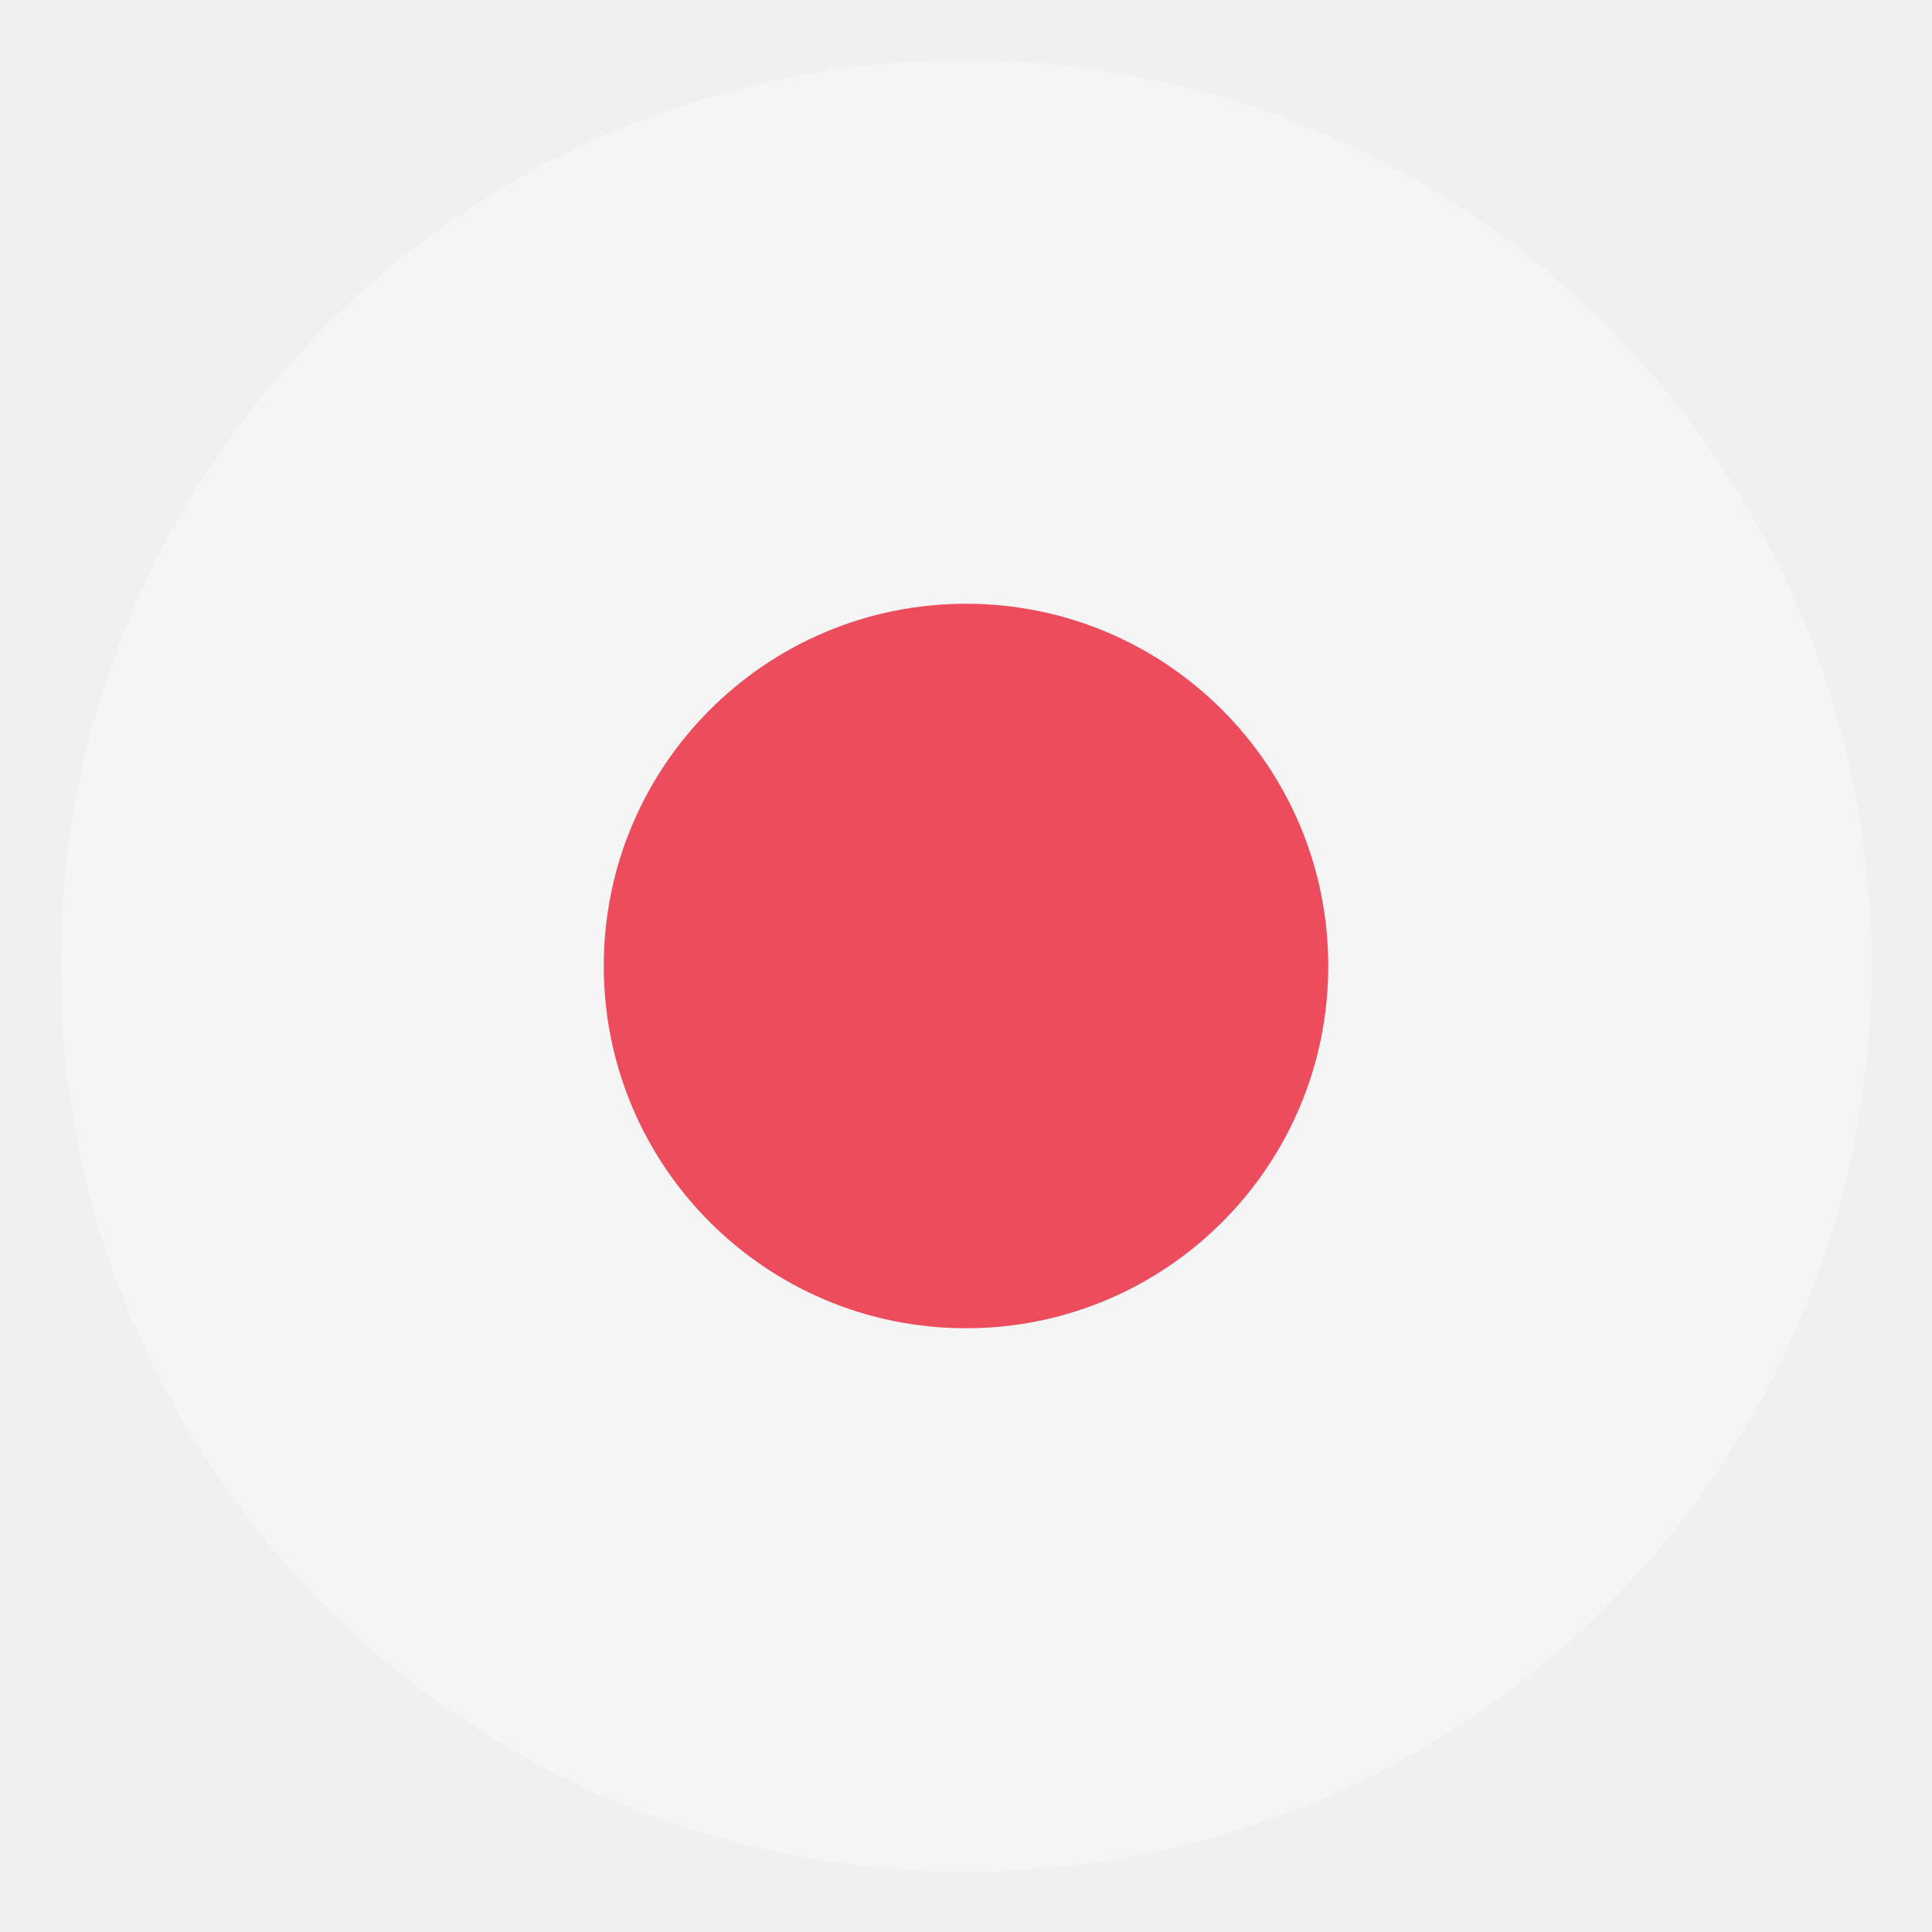
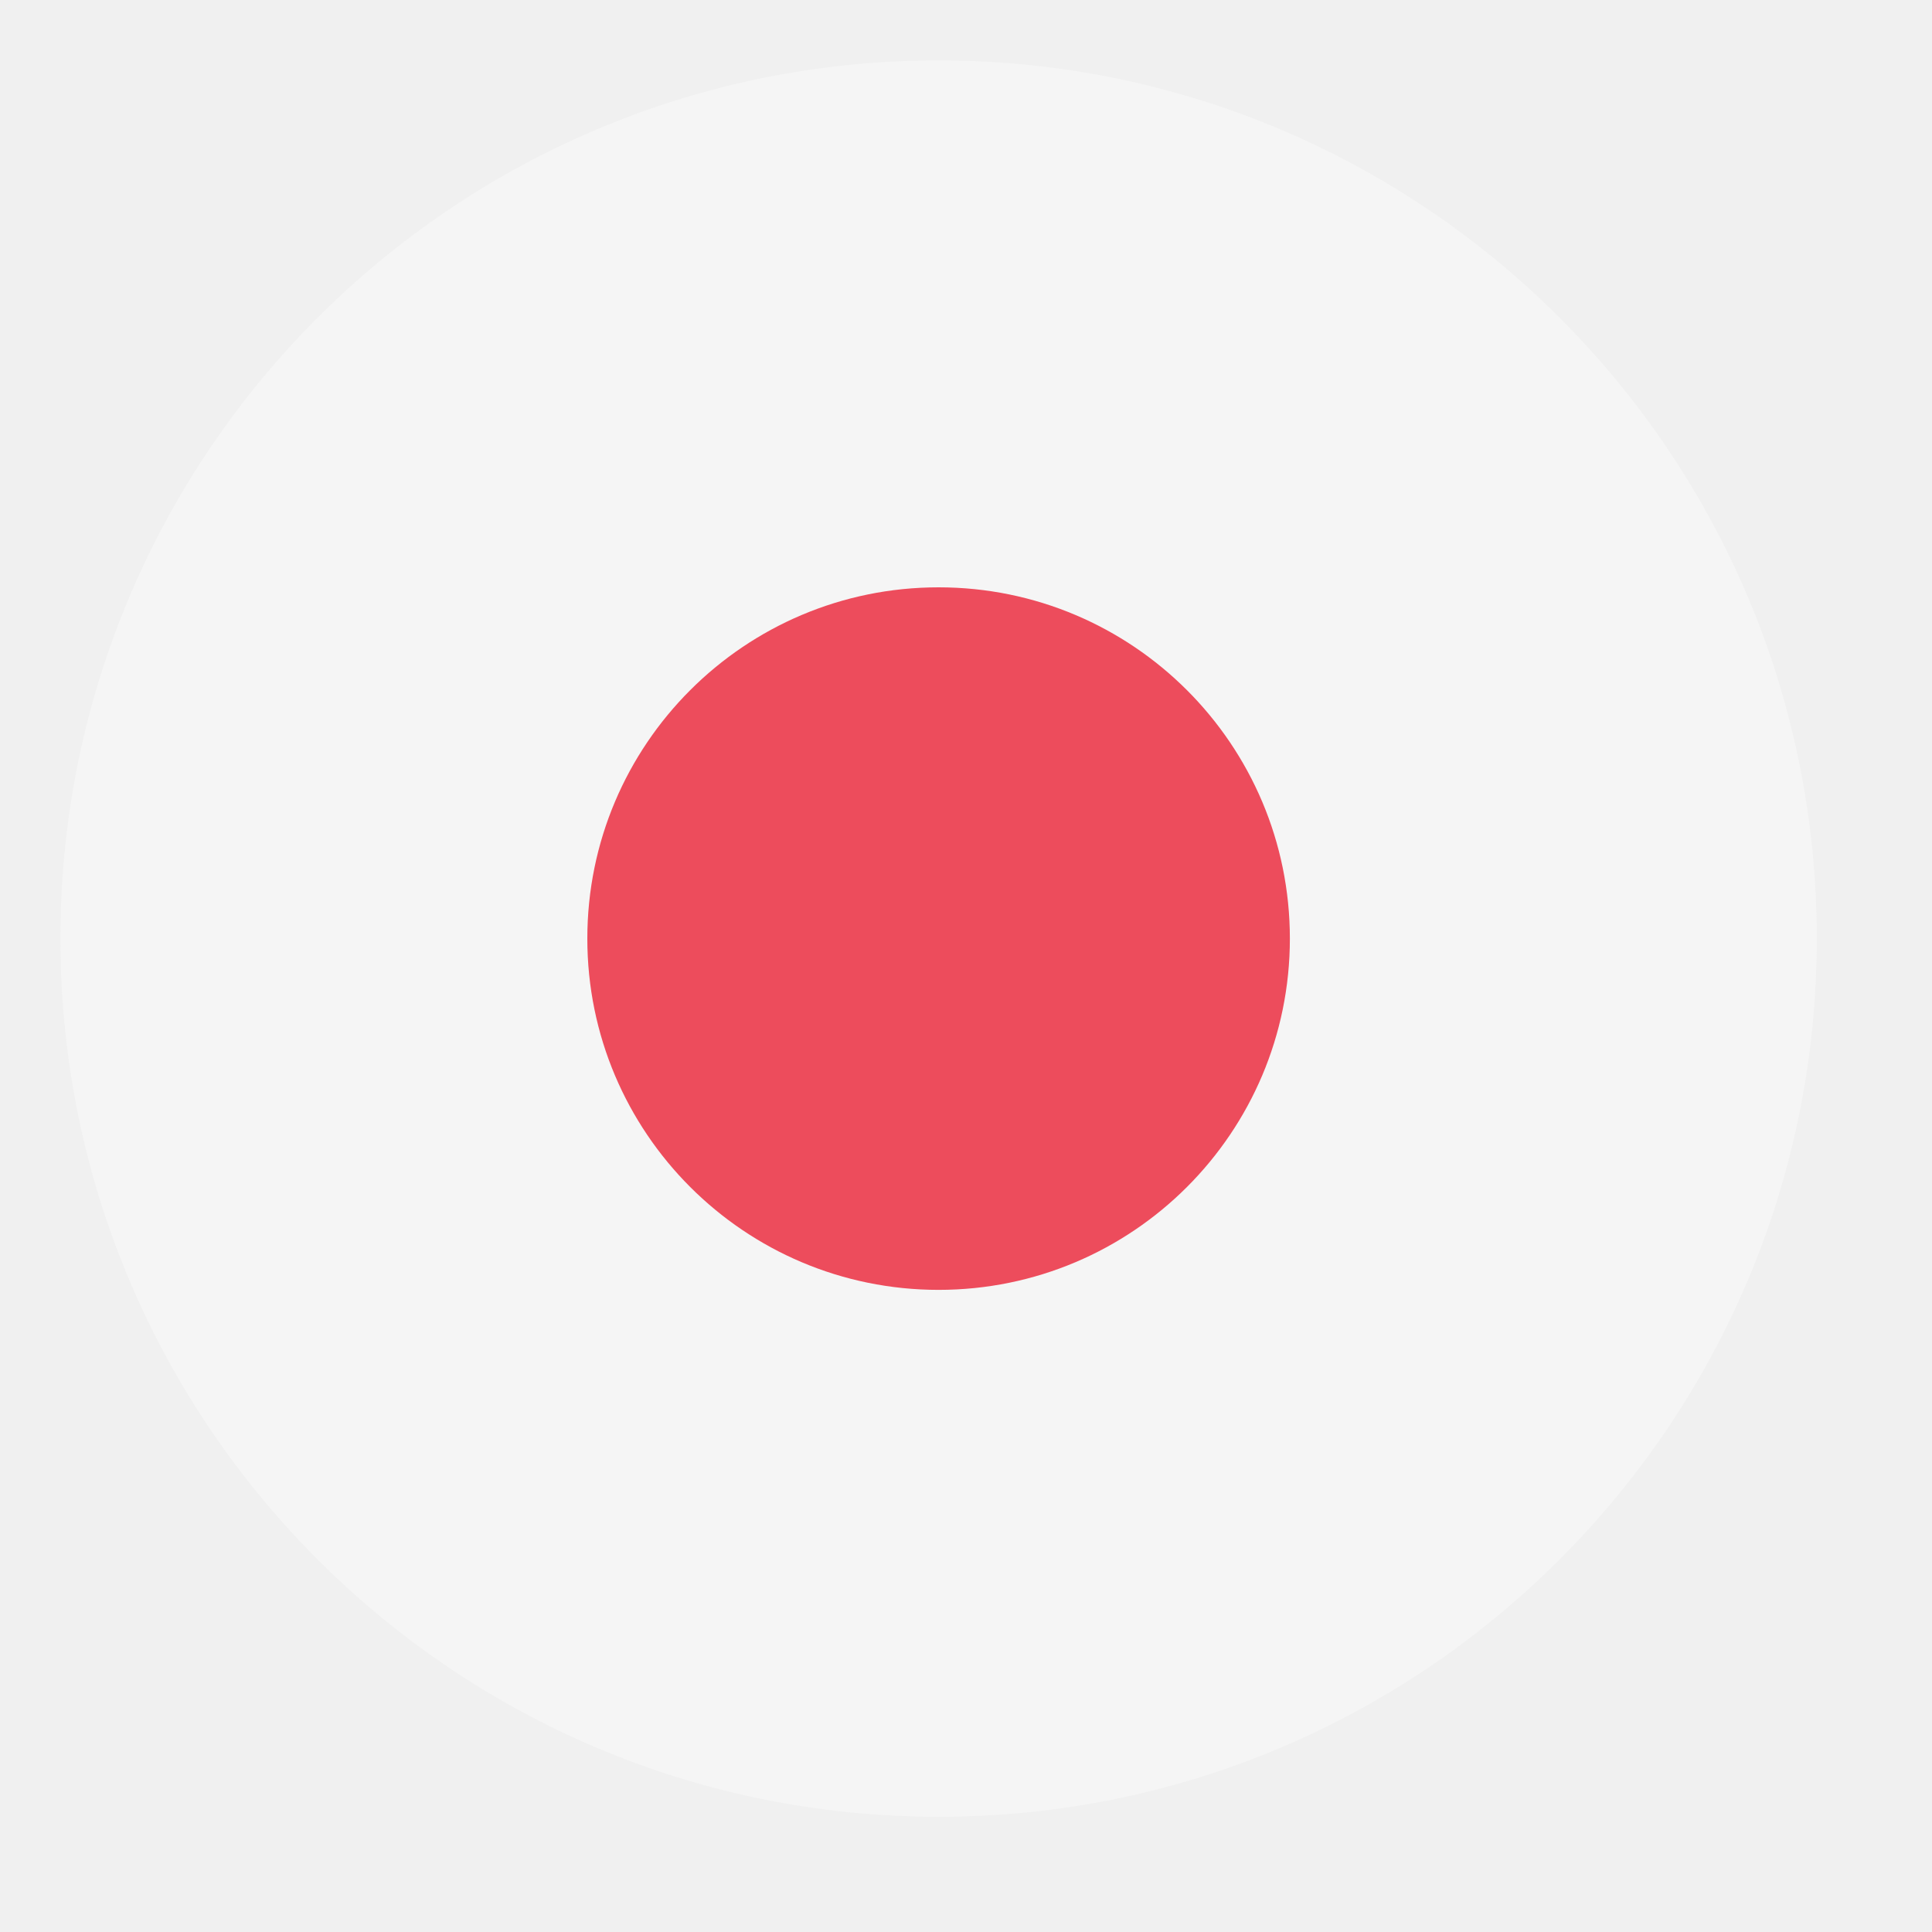
<svg xmlns="http://www.w3.org/2000/svg" width="22" height="22" viewBox="0 0 22 22" fill="none">
-   <g clip-path="url(#clip0_481_257)">
-     <path d="M11 21.312C16.695 21.312 21.312 16.695 21.312 11C21.312 5.305 16.695 0.688 11 0.688C5.305 0.688 0.688 5.305 0.688 11C0.688 16.695 5.305 21.312 11 21.312Z" fill="#F5F5F5" />
-     <path d="M11 15.125C13.278 15.125 15.125 13.278 15.125 11C15.125 8.722 13.278 6.875 11 6.875C8.722 6.875 6.875 8.722 6.875 11C6.875 13.278 8.722 15.125 11 15.125Z" fill="#ED4C5C" />
-   </g>
-   <defs>
-     <clipPath id="clip0_481_257">
-       <rect width="22" height="22" fill="white" />
-     </clipPath>
-   </defs>
+   <path d="M10.688 20.688C16.21 20.688 20.688 16.21 20.688 10.688C20.688 5.165 16.21 0.688 10.688 0.688C5.165 0.688 0.688 5.165 0.688 10.688C0.688 16.21 5.165 20.688 10.688 20.688Z" fill="#F5F5F5" />
+   <path d="M10.688 14.688C12.897 14.688 14.688 12.897 14.688 10.688C14.688 8.478 12.897 6.688 10.688 6.688C8.478 6.688 6.688 8.478 6.688 10.688C6.688 12.897 8.478 14.688 10.688 14.688Z" fill="#ED4C5C" />
</svg>
